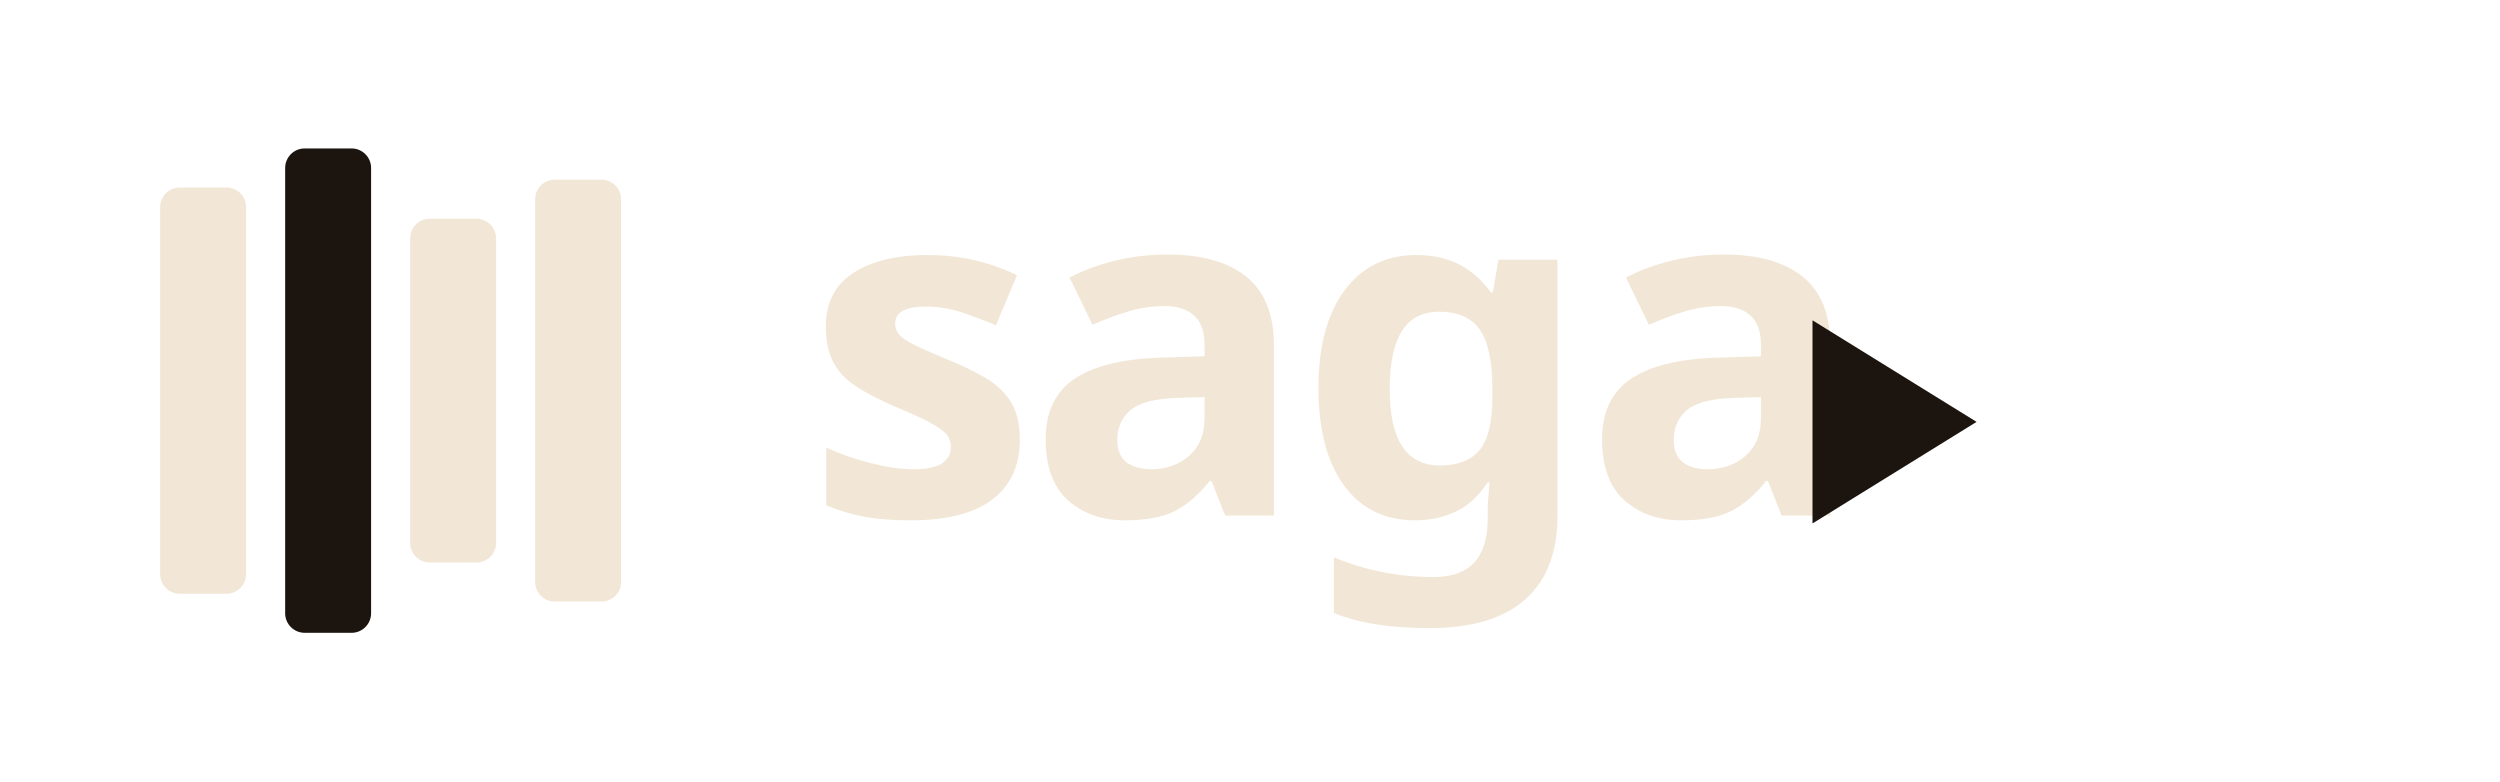
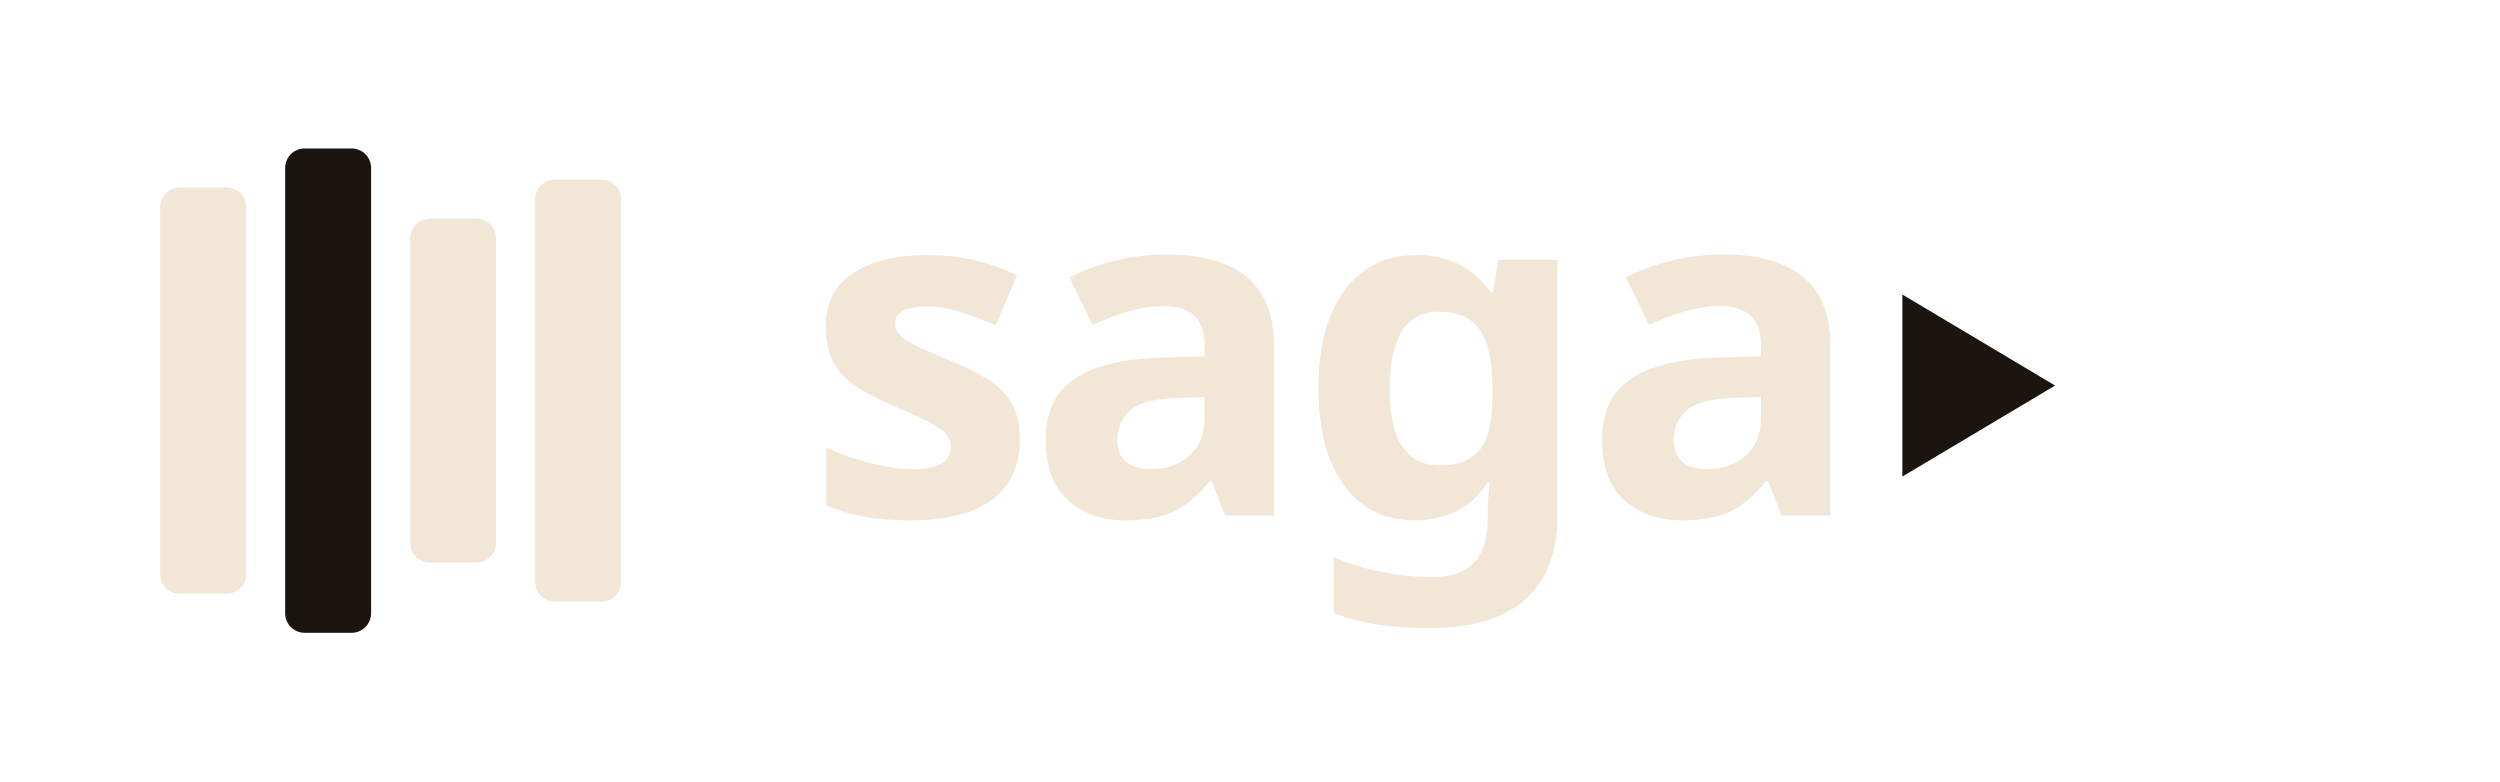
<svg xmlns="http://www.w3.org/2000/svg" viewBox="0 0 640 200" width="640" height="200">
  <g transform="translate(0,0)">
    <rect x="41" y="48" width="22" height="104" rx="5" fill="#F2E7D6" />
    <rect x="73" y="38" width="22" height="124" rx="5" fill="#1C140F" />
    <rect x="105" y="56" width="22" height="88" rx="5" fill="#F2E7D6" />
    <rect x="137" y="46" width="22" height="108" rx="5" fill="#F2E7D6" />
  </g>
  <g transform="translate(206, 40)">
    <text x="0" y="92" font-family="Manrope, system-ui, sans-serif" font-weight="600" font-size="120" letter-spacing="-3" fill="#F2E7D6">saga</text>
-     <polygon points="258,42 300,68 258,94" fill="#1C140F" />
+     <polygon points="281,35.4 320.1,58.7 281,82" fill="#1C140F" />
  </g>
</svg>
